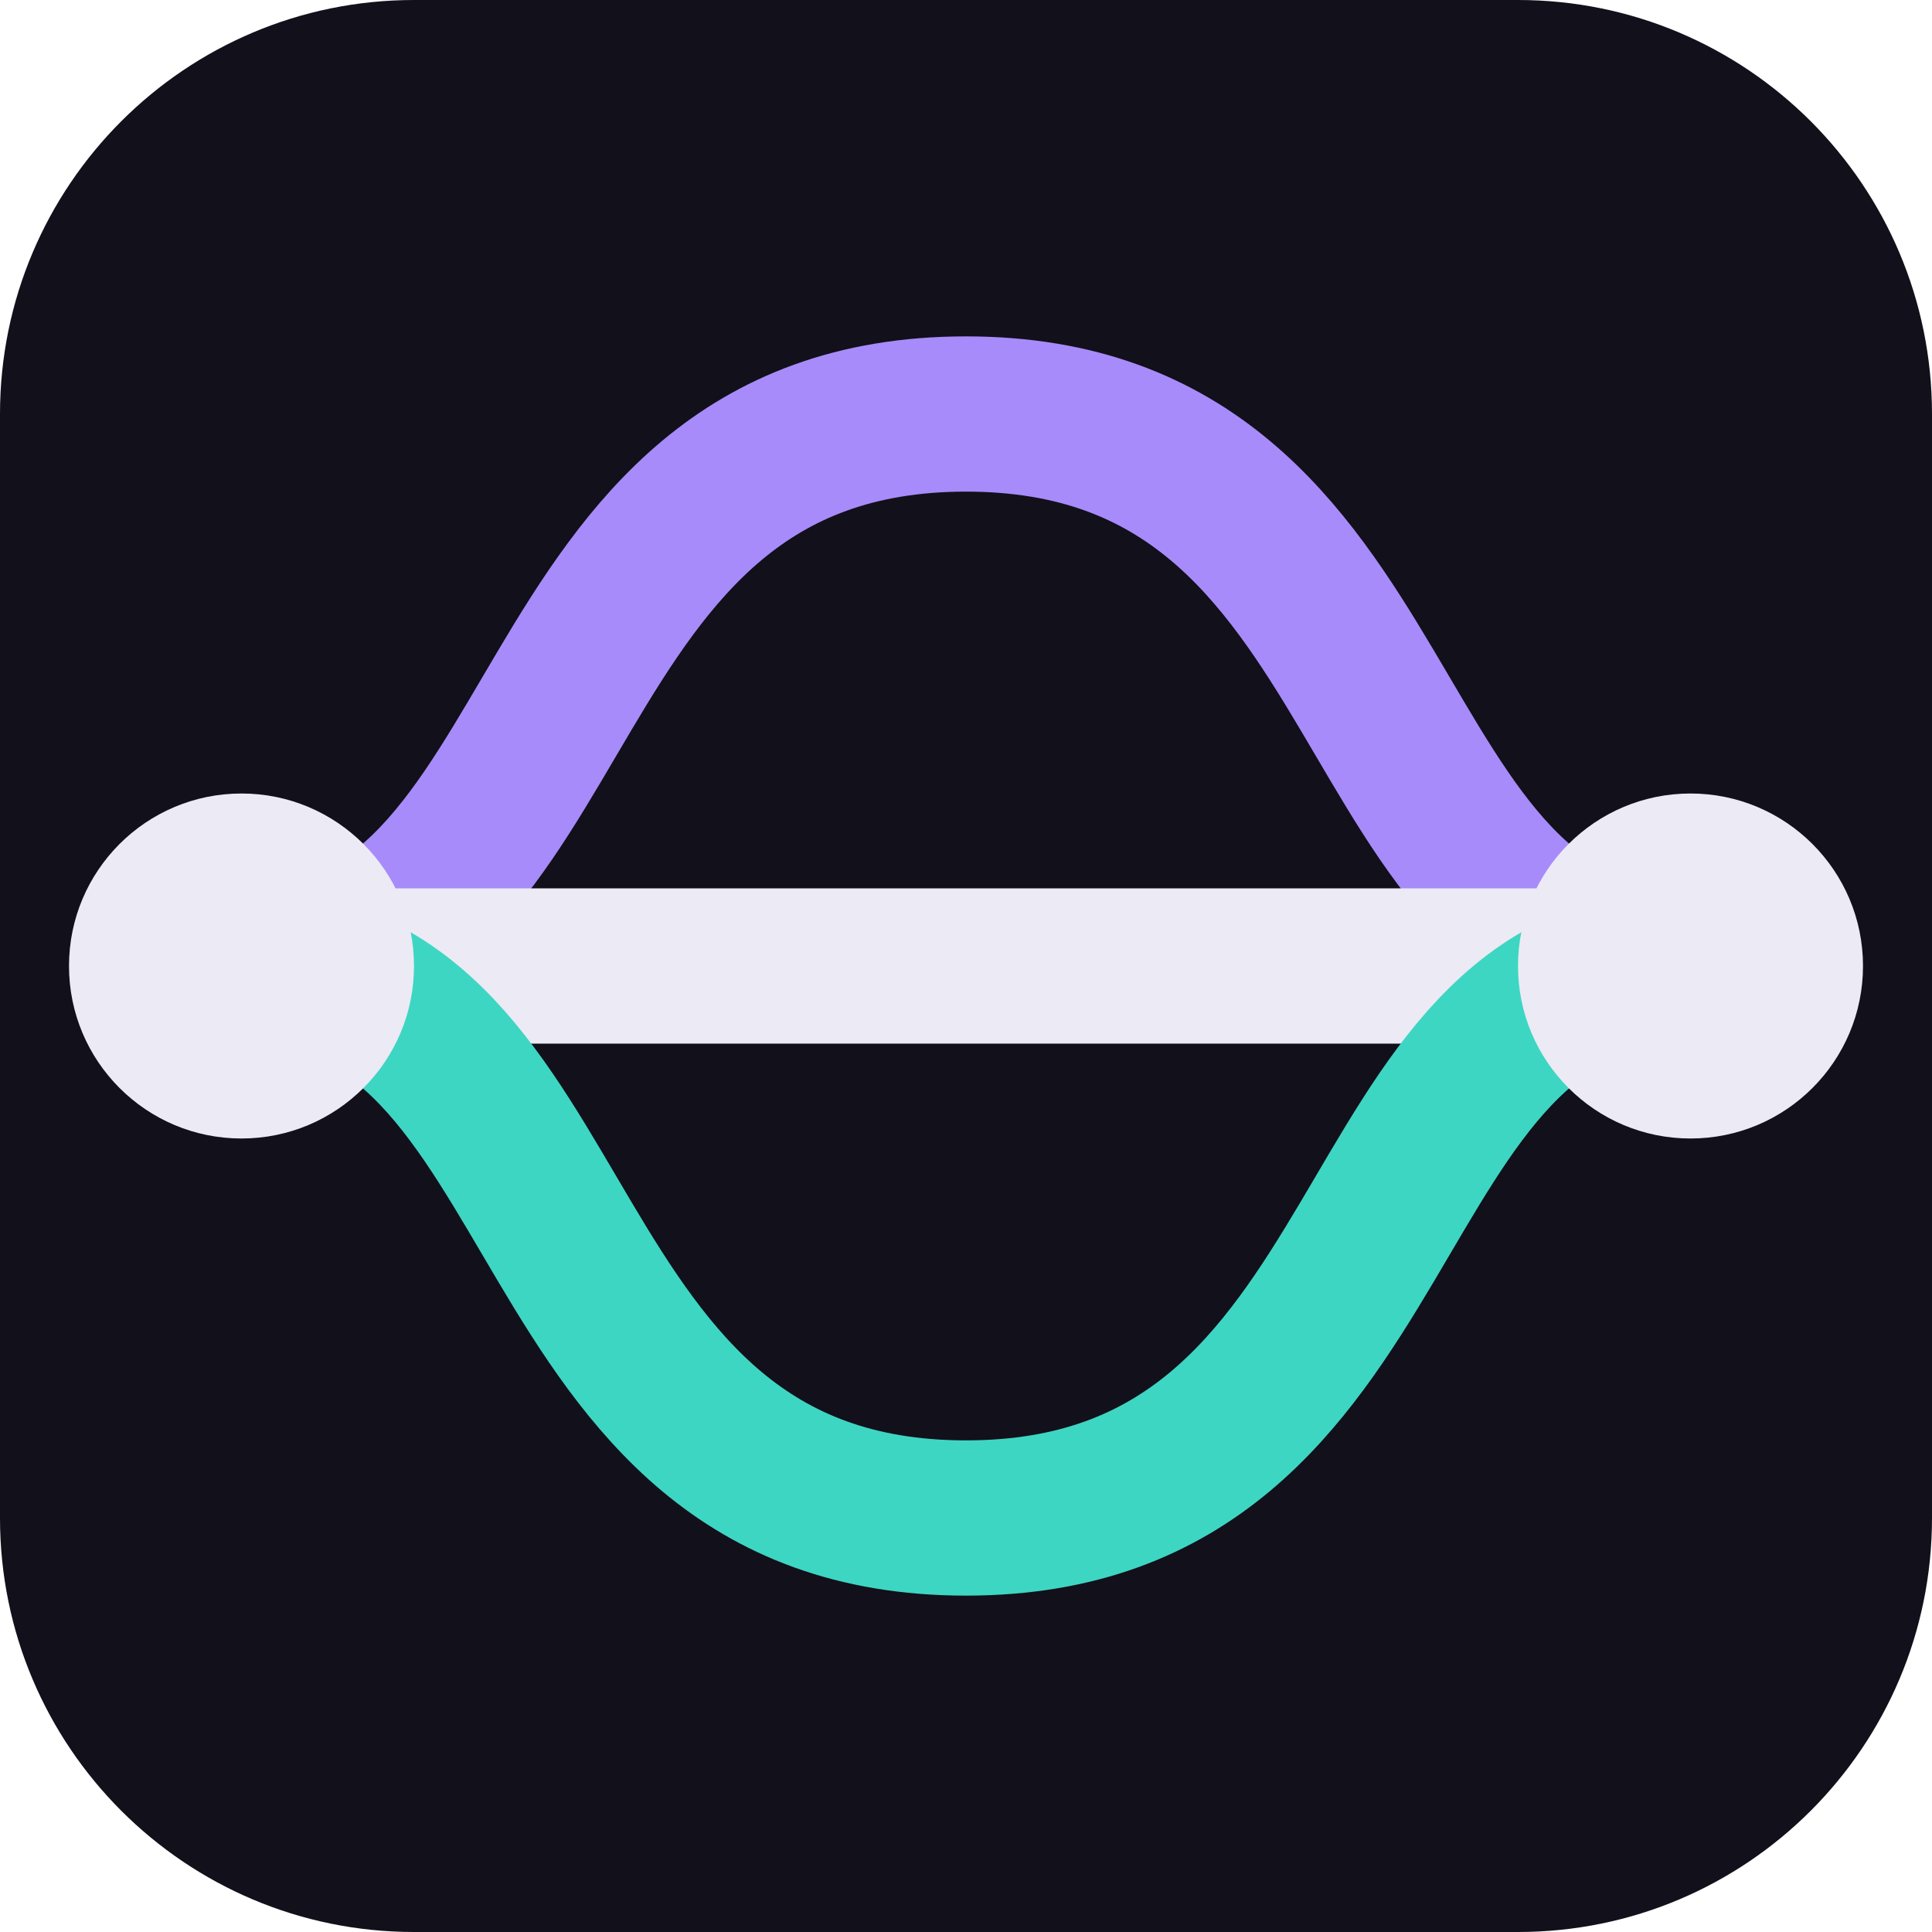
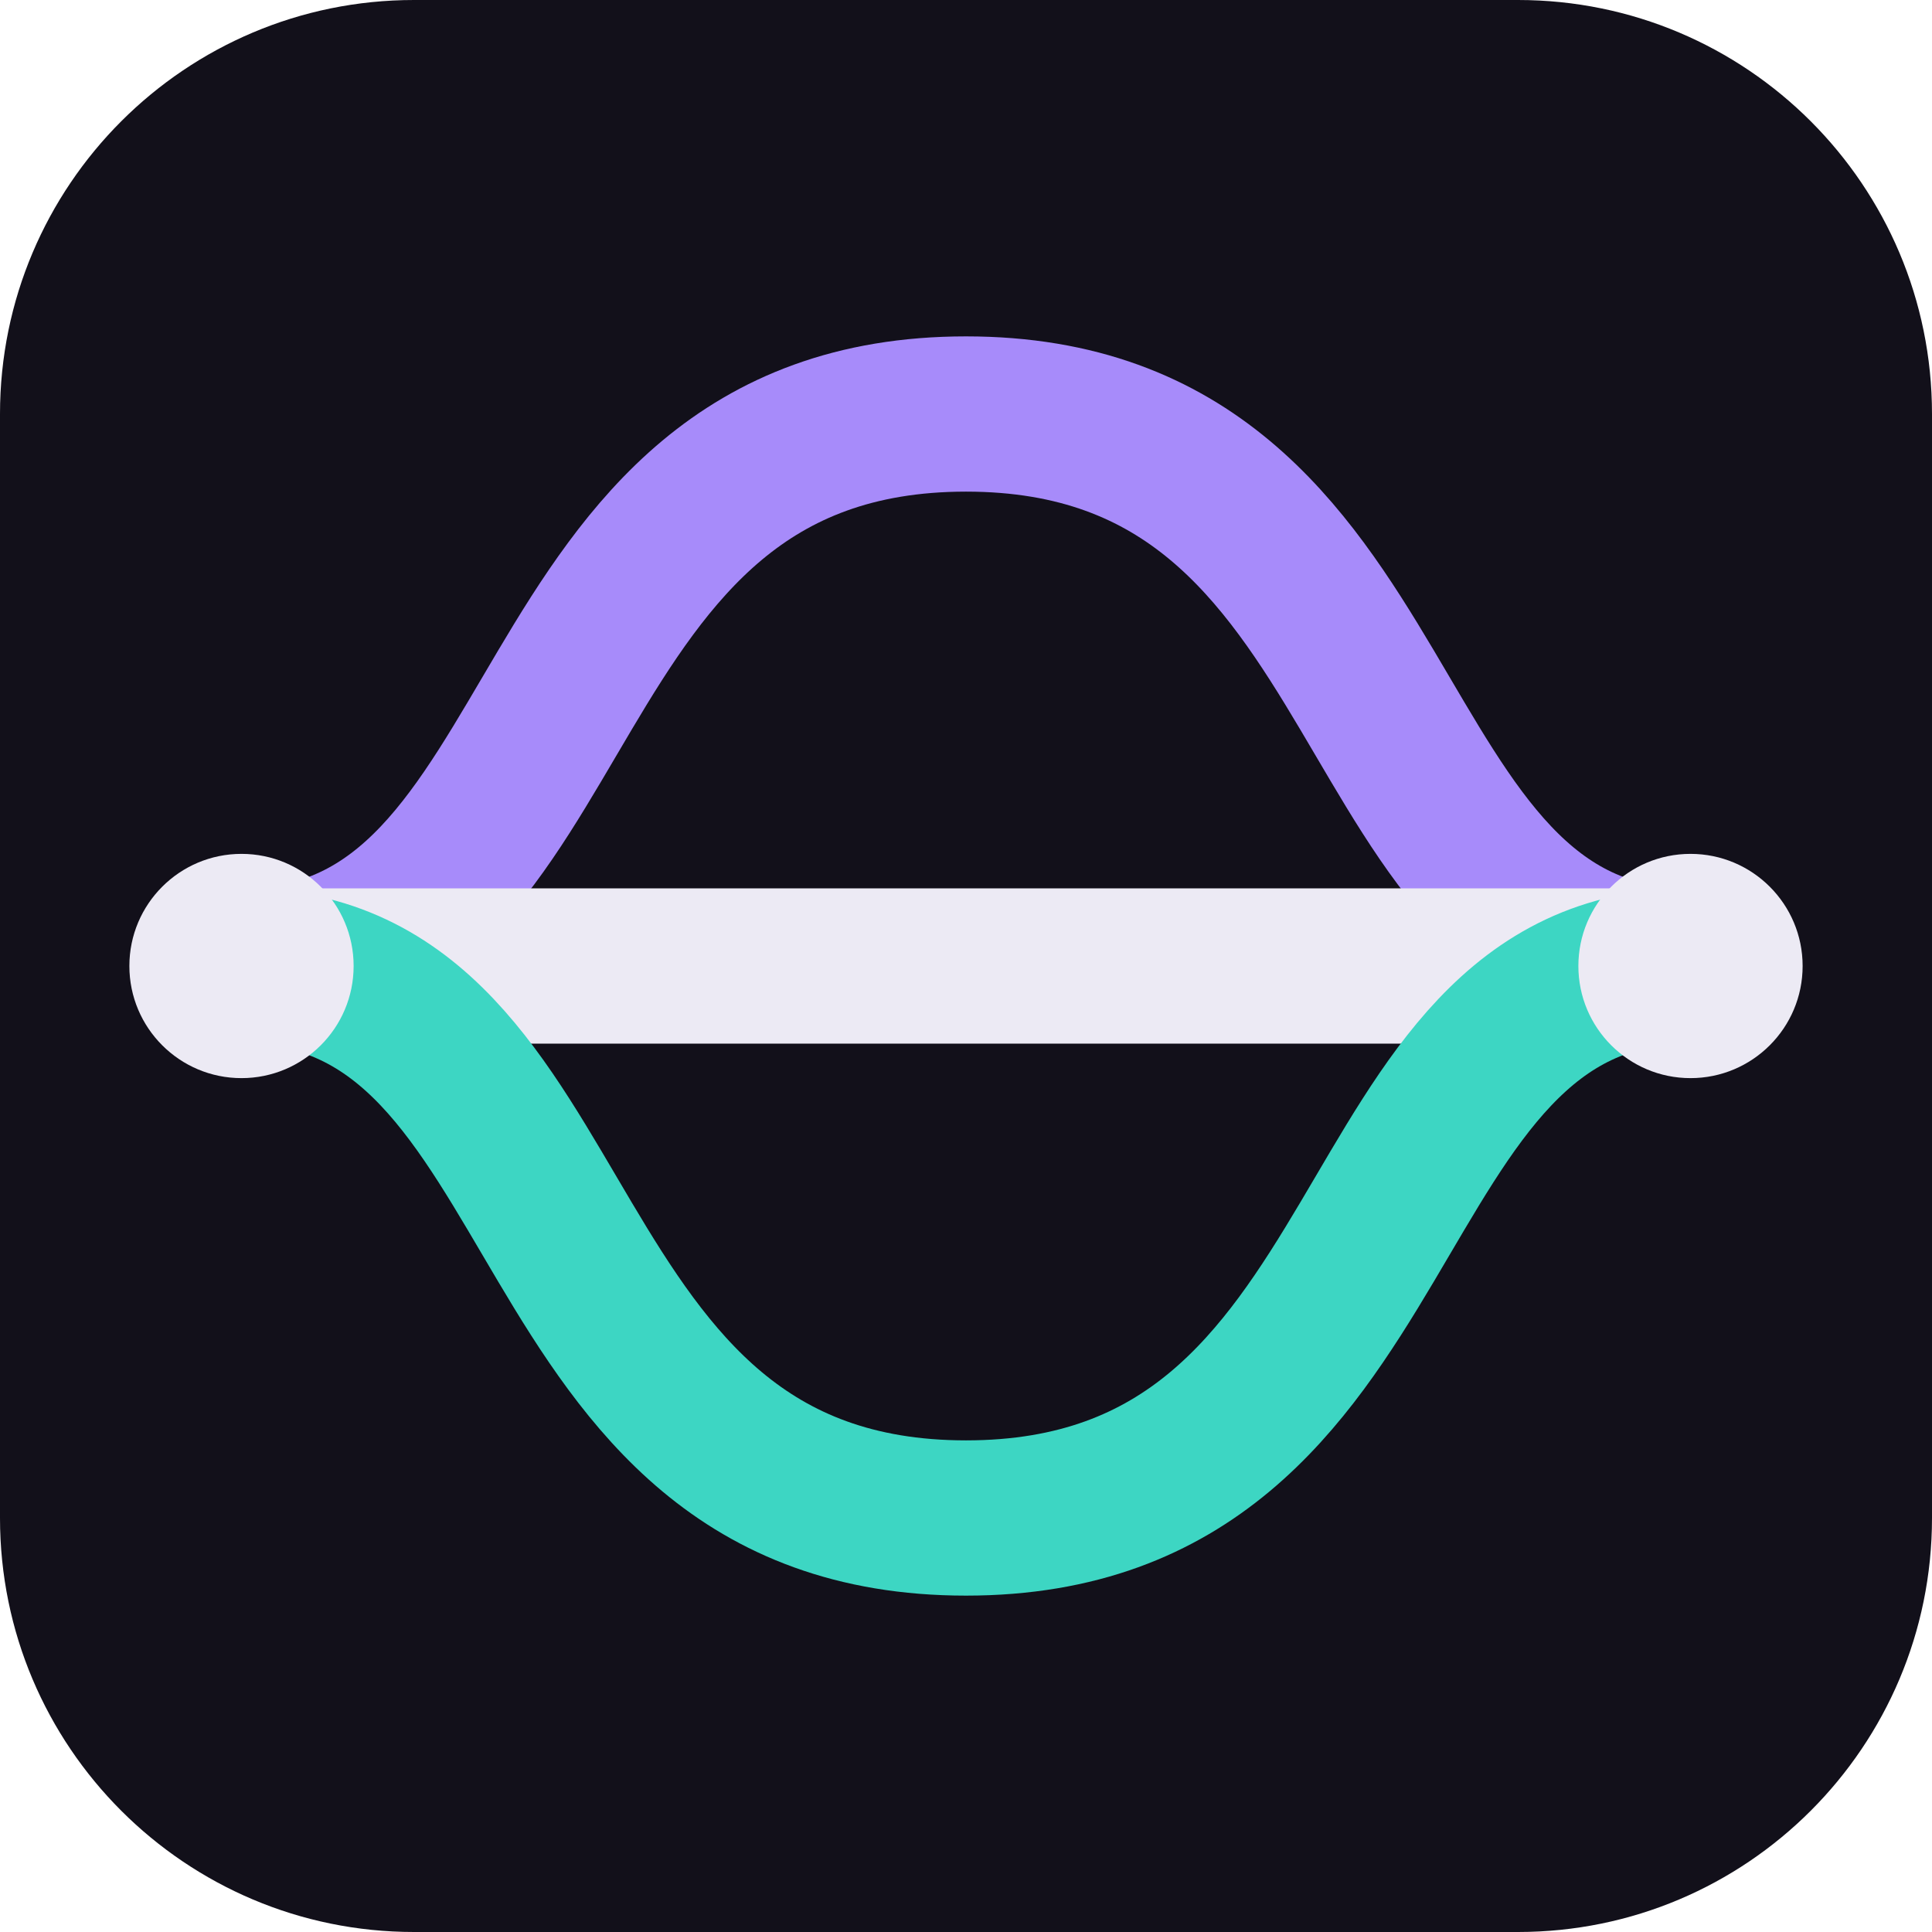
<svg xmlns="http://www.w3.org/2000/svg" viewBox="0 0 112 112">
  <rect width="112" height="112" rx="24" fill="#12101A" />
  <g transform="translate(0 8)">
    <path d="M14 48 C 34 48, 30 16, 56 16 C 82 16, 78 48, 98 48" fill="none" stroke="#A78BFA" stroke-width="9" stroke-linecap="round" />
    <path d="M14 48 L 98 48" fill="none" stroke="#ECEAF4" stroke-width="9" stroke-linecap="round" />
    <path d="M14 48 C 34 48, 30 80, 56 80 C 82 80, 78 48, 98 48" fill="none" stroke="#3DD6C3" stroke-width="9" stroke-linecap="round" />
-     <circle cx="14" cy="48" r="10" fill="#ECEAF4" />
-     <circle cx="98" cy="48" r="10" fill="#ECEAF4" />
+     <circle cx="14" cy="48" r="6.5" fill="#ECEAF4" />
+     <circle cx="98" cy="48" r="6.5" fill="#ECEAF4" />
  </g>
</svg>
